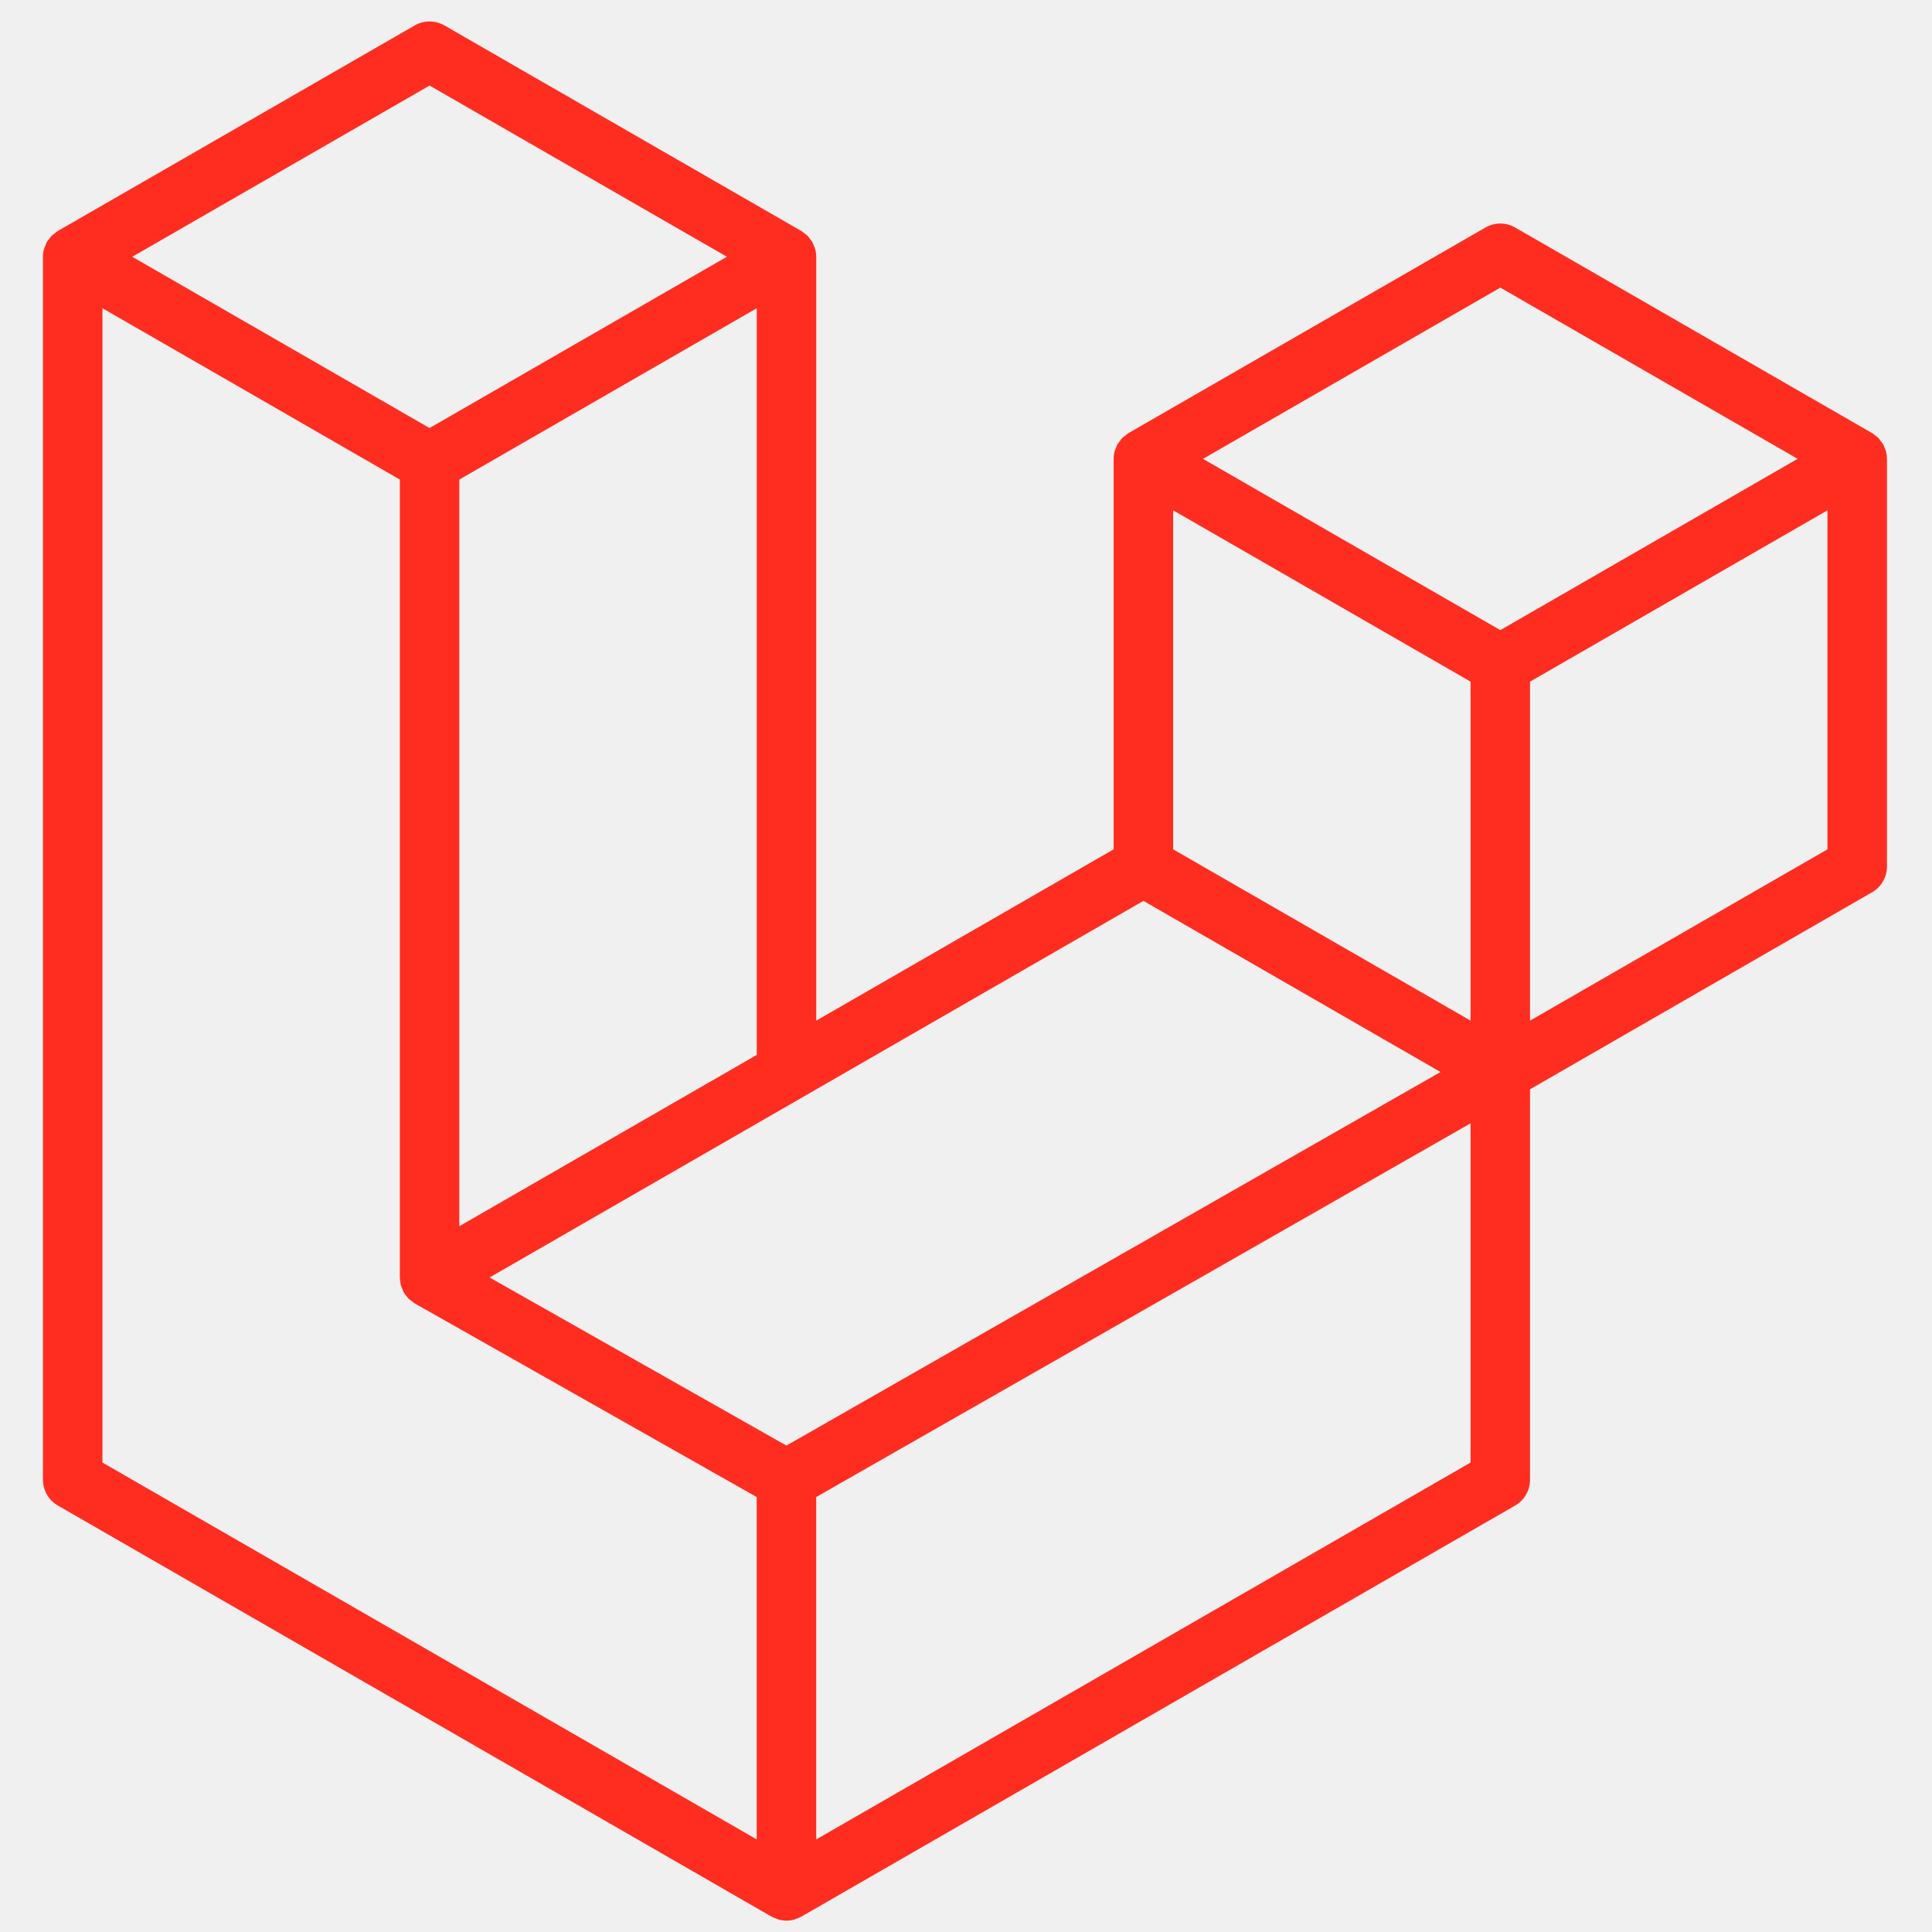
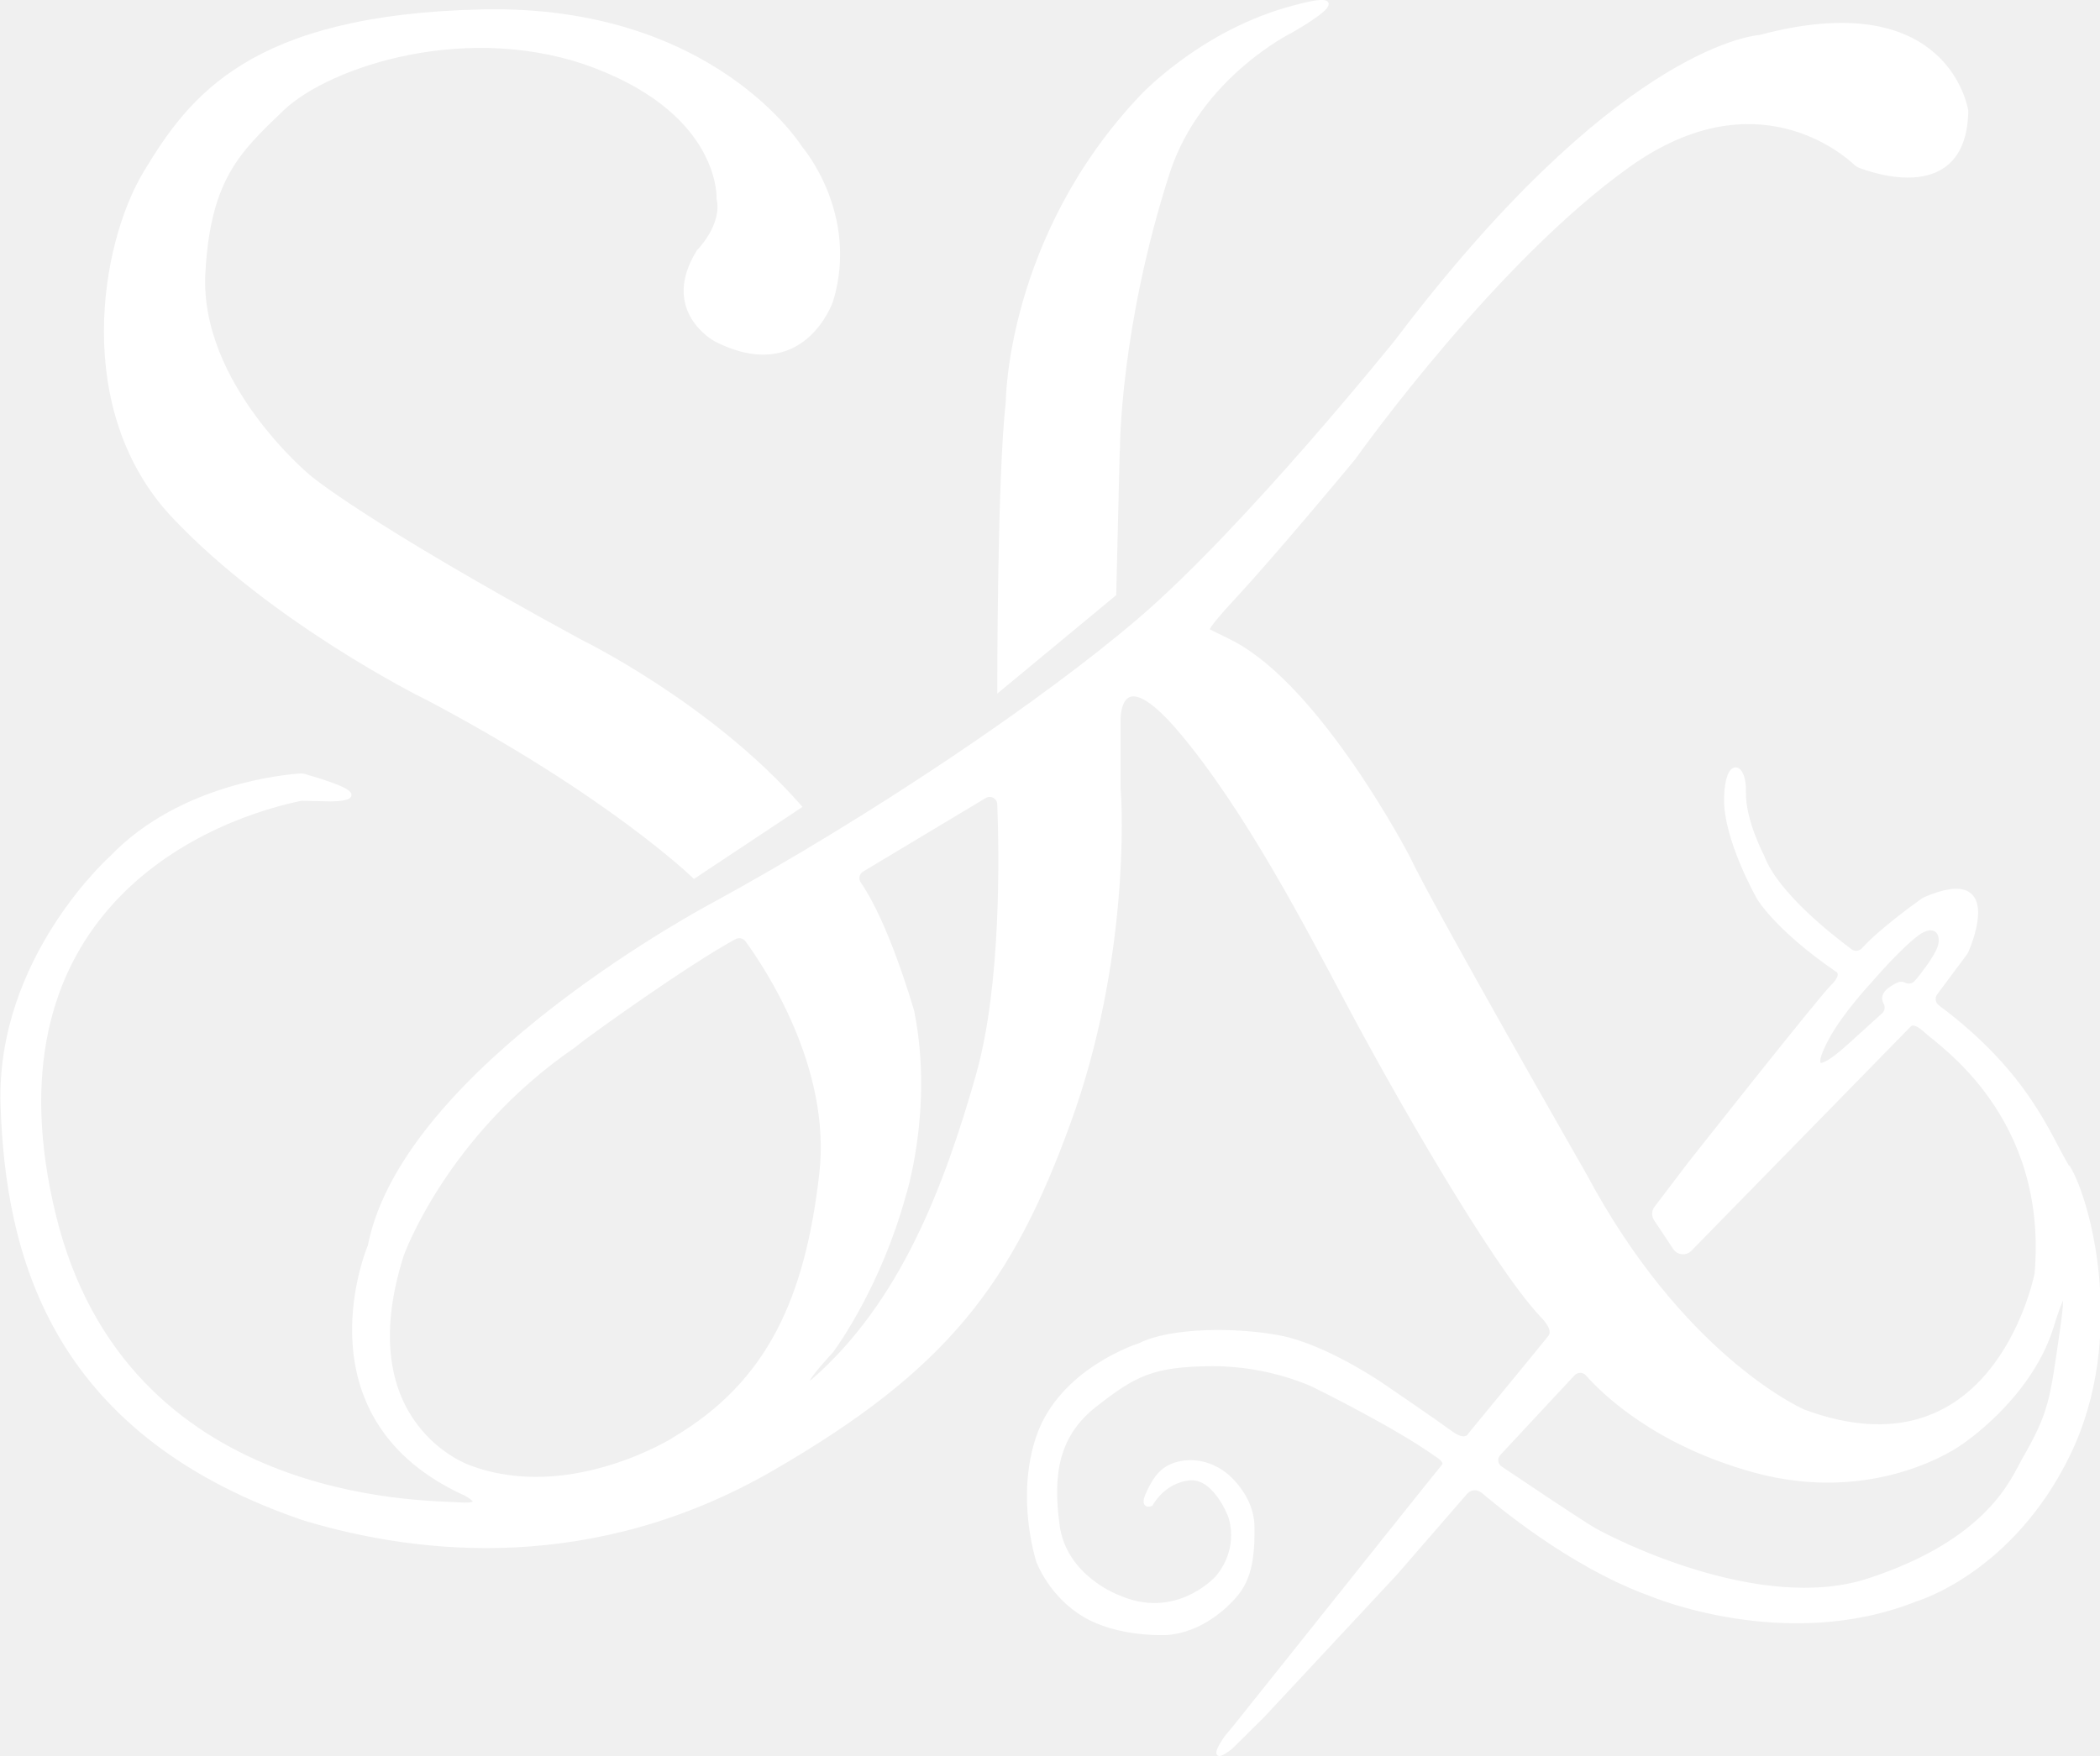
- <svg xmlns="http://www.w3.org/2000/svg" width="166" height="166" viewBox="0 0 166 166" fill="none">
-   <path fill-rule="evenodd" clip-rule="evenodd" d="M162.041 38.759C162.099 38.977 162.129 39.201 162.13 39.426V74.452C162.13 74.902 162.011 75.344 161.786 75.733C161.561 76.122 161.237 76.444 160.847 76.668L131.462 93.594V127.141C131.462 128.054 130.977 128.897 130.186 129.357L68.847 164.683C68.707 164.763 68.554 164.814 68.401 164.868C68.343 164.887 68.289 164.922 68.228 164.938C67.8 165.051 67.349 165.051 66.92 164.938C66.85 164.919 66.786 164.881 66.719 164.855C66.579 164.804 66.432 164.76 66.298 164.683L4.972 129.357C4.583 129.133 4.259 128.81 4.034 128.421C3.808 128.032 3.69 127.591 3.689 127.141L3.689 22.063C3.689 21.834 3.721 21.61 3.779 21.393C3.798 21.32 3.843 21.253 3.868 21.179C3.916 21.045 3.961 20.908 4.031 20.783C4.079 20.7 4.149 20.633 4.206 20.557C4.28 20.454 4.347 20.349 4.433 20.26C4.506 20.186 4.602 20.132 4.685 20.068C4.778 19.992 4.861 19.909 4.966 19.848L35.633 2.185C36.022 1.961 36.462 1.844 36.91 1.844C37.358 1.844 37.798 1.961 38.186 2.185L68.851 19.848H68.857C68.959 19.912 69.045 19.992 69.138 20.065C69.221 20.129 69.313 20.186 69.387 20.257C69.476 20.349 69.54 20.454 69.616 20.557C69.671 20.633 69.744 20.7 69.789 20.783C69.862 20.911 69.904 21.045 69.955 21.179C69.98 21.253 70.025 21.32 70.044 21.396C70.103 21.614 70.133 21.838 70.133 22.063V87.694L95.686 72.974V39.423C95.686 39.2 95.718 38.973 95.775 38.759C95.798 38.683 95.839 38.615 95.865 38.542C95.916 38.408 95.96 38.271 96.031 38.146C96.079 38.063 96.149 37.996 96.203 37.92C96.279 37.818 96.343 37.712 96.433 37.623C96.506 37.549 96.599 37.495 96.681 37.431C96.777 37.355 96.86 37.272 96.962 37.211L127.633 19.548C128.021 19.324 128.461 19.206 128.91 19.206C129.358 19.206 129.798 19.324 130.186 19.548L160.85 37.211C160.959 37.275 161.042 37.355 161.137 37.428C161.217 37.492 161.31 37.549 161.383 37.62C161.473 37.712 161.536 37.818 161.613 37.92C161.67 37.996 161.741 38.063 161.785 38.146C161.859 38.271 161.9 38.408 161.951 38.542C161.98 38.615 162.021 38.683 162.041 38.759ZM157.018 72.974V43.848L146.287 50.028L131.462 58.568V87.694L157.021 72.974H157.018ZM126.354 125.663V96.518L111.771 104.85L70.13 128.626V158.046L126.354 125.663ZM8.801 26.485V125.663L65.018 158.043V128.629L35.649 112L35.64 111.994L35.627 111.988C35.528 111.93 35.445 111.847 35.353 111.777C35.273 111.713 35.18 111.662 35.11 111.592L35.104 111.582C35.021 111.502 34.963 111.403 34.893 111.314C34.829 111.228 34.753 111.154 34.702 111.065L34.699 111.055C34.641 110.96 34.606 110.845 34.565 110.736C34.523 110.64 34.469 110.551 34.443 110.449C34.411 110.328 34.405 110.197 34.392 110.072C34.379 109.976 34.354 109.881 34.354 109.785V109.778V41.205L19.532 32.662L8.801 26.485ZM36.913 7.35L11.364 22.063L36.907 36.777L62.453 22.06L36.907 7.35H36.913ZM50.2 99.174L65.022 90.637V26.485L54.291 32.665L39.466 41.205V105.357L50.2 99.174ZM128.91 24.713L103.363 39.426L128.91 54.14L154.453 39.423L128.91 24.713ZM126.354 58.568L111.529 50.028L100.798 43.848V72.974L115.619 81.511L126.354 87.694V58.568ZM67.571 124.205L105.042 102.803L123.772 92.109L98.245 77.405L68.854 94.334L42.066 109.762L67.571 124.205Z" fill="#FF2D20" />
+ <svg xmlns="http://www.w3.org/2000/svg" id="Layer_1" data-name="Layer 1" viewBox="0 0 130.63 109.25">
+   <defs>
+     <style>
+       .cls-1 {
+         fill: #ffffff;
+         stroke: #ffffff;
+         stroke-miterlimit: 10;
+         stroke-width: .25px;
+       }
+     </style>
+   </defs>
+   <path class="cls-1" d="M26.35,43.31c11.57,6.09,16.83,11.22,16.83,11.22l6.55-4.35c-5.58-6.36-13.65-10.28-13.65-10.28-13.56-7.38-16.88-10.24-16.88-10.24,0,0-6.93-5.74-6.55-12.68.32-5.87,2.18-7.59,4.89-10.19,2.94-2.81,11.76-5.67,19.6-2.63,7.84,3.04,7.56,8.21,7.56,8.21.37,1.66-1.24,3.27-1.24,3.27-2.31,3.69,1.06,5.49,1.06,5.49,5.44,2.77,7.19-2.44,7.19-2.44,1.61-5.39-1.89-9.45-1.89-9.45,0,0-5.44-8.85-19.83-8.53-14.39.32-18.12,5.36-20.93,10.01-2.74,4.52-4.43,14.85,1.75,21.4,6.18,6.55,15.54,11.2,15.54,11.2Z" />
+   <path class="cls-1" d="M69.54,27.92s0-7.56,3.1-17.18c1.94-6,7.65-8.81,7.65-8.81,0,0,5.2-2.92-.26-1.34-5.46,1.58-9.04,5.46-9.04,5.46-8.27,8.76-8.3,18.95-8.3,18.95-.54,4.73-.53,17.89-.53,17.89l7.15-5.92.22-9.05Z" />
+   <path class="cls-1" d="M128.61,72.62c-1.2-1.97-2.46-5.78-8.08-9.97-.27-.2-.33-.58-.13-.85l1.86-2.5s.05-.08.07-.12c.26-.6,2.16-5.29-2.59-3.24-.04.02-.08.04-.11.06-.37.26-2.64,1.89-3.71,3.08-.21.23-.56.28-.81.09-1.25-.93-4.63-3.58-5.48-5.87,0,0-1.2-2.27-1.15-4.03.05-1.75-1.06-2.12-1.11.41s2.03,6.18,2.03,6.18c0,0,1.09,1.89,4.84,4.47,0,0,.58.23-.24,1.04-.82.81-8.89,11.04-8.89,11.04l-2.09,2.75c-.16.2-.16.49-.02.7l1.19,1.79c.21.32.67.36.93.09l13.64-13.95s.24-.4,1.06.37c.93.86,7.68,5.29,6.87,15.04,0,.03,0,.05-.01.08-.17.8-2.88,12.84-14.49,8.54-.02,0-.03-.01-.04-.02-.44-.2-7.64-3.57-13.58-14.7,0,0-9.54-16.66-11.02-19.81,0,0-5.44-10.44-10.88-13.29l-1.48-.74s-.74.37,1.66-2.21c2.33-2.51,7.09-8.22,7.36-8.56,0-.01.02-.02.02-.03.35-.49,8.83-12.33,17.1-18.2,7.87-5.59,13.42-.75,14.13-.07.06.05.12.09.19.12.88.34,6.49,2.32,6.66-3.3,0-.04,0-.09,0-.13-.14-.75-1.69-7.53-12.76-4.6-.03,0-.06.01-.09.02-.66.06-9.1,1.12-22.55,18.9,0,0-9.33,11.62-15.95,17.31-5.91,5.08-16.68,12.37-26.65,17.81,0,0-19.1,10.11-21.3,21.17,0,.03-.02.06-.03.09-.3.74-4.11,10.78,5.97,15.36,0,0,1.58.81-.43.66-2.01-.15-20.74.17-25.17-17.99-4.41-18.11,8.22-24.4,15.33-25.9.05-.01.09-.01.14-.01l1.73.04s3.57.02-1.65-1.47c-.07-.02-.14-.03-.2-.02-.9.06-7.42.62-11.71,5.06,0,0-7.14,6.32-6.83,15.48.31,9.15,3,20.19,18.43,25.58.12.04.33.12.35.12,7.28,2.19,18.03,3.27,29.05-3.08,10.88-6.28,14.88-11.62,18.51-21.64,3.6-9.93,3.2-19.55,3.08-20.71,0-.02,0-.04,0-.06v-4.14s-.14-4.15,3.92.69c4.06,4.84,7.75,11.94,10.42,16.97,2.67,5.03,8.85,15.95,11.99,19.32,0,0,.91.84.51,1.35-.4.51-4.96,6.05-4.96,6.05,0,0-.25.62-1.2-.08-.95-.7-4.25-2.95-4.25-2.95,0,0-3.54-2.45-6.44-3-2.63-.5-6.69-.51-8.67.48,0,0-4.89,1.52-6.32,5.72-1.29,3.78,0,7.72,0,7.72,0,0,.76,2.11,2.89,3.37,2.03,1.2,4.78,1.11,4.78,1.11,0,0,1.93.16,3.94-1.68,1.17-1.07,1.77-2.03,1.72-4.94-.02-1.22-.64-2.18-1.26-2.84-.82-.87-2-1.34-3.18-1.12-.52.1-1.04.33-1.42.81,0,0-.34.38-.68,1.18-.34.8.23.57.23.57,0,0,.71-1.4,2.34-1.6,1.63-.2,2.57,2.32,2.57,2.32,0,0,.79,1.96-.8,3.86-.01.01-.02.02-.03.03-.22.23-2.67,2.72-6.16,1.15,0,0-3.29-1.21-3.73-4.43s-.05-5.66,2.37-7.53c2.41-1.88,3.54-2.49,7.24-2.51s6.44,1.37,6.44,1.37c0,0,5,2.46,7.52,4.27,0,0,.7.4.43.7-.26.3-6.06,7.58-6.06,7.58l-6.92,8.67-.51.61s-.02.03-.03.04c-.14.2-1.16,1.71.25.63.02-.02.04-.03.06-.05l1.96-1.94,8.24-8.84,4.4-5.07s.48-.55,1.12-.02,5.29,4.53,10.41,6.37c0,0,8.39,3.55,16.46.32,0,0,5.93-1.71,9.49-9.04,3.56-7.33,1.24-15.82,0-17.84ZM119.2,61.11c-.19.22-.51.28-.76.14-.17-.09-.35-.06-.87.3-.44.31-.41.62-.29.84.14.25.09.55-.11.74-.36.33-1.01.92-2.14,1.94-2.25,2.02-2.27,1.19-1.38-.47.89-1.66,2.65-3.53,2.65-3.53,0,0,1.74-2.04,2.92-2.94,1.18-.9,1.84.01,1.33,1.05-.33.66-.94,1.45-1.34,1.93ZM41.96,89.54s-6.5,4.1-12.77,1.75c0,0-7.56-2.58-4.2-13.19,0,0,2.65-7.5,10.69-13.02l.15-.12c.59-.5,6.91-5.04,9.87-6.64.26-.14.59-.07.77.17,1.19,1.63,5.38,7.87,4.62,14.53-.88,7.75-3.23,13.02-9.13,16.51ZM60.82,66.95c-1.98,6.92-4.7,14.16-10.28,19,0,0-1.29.8,1.18-1.89.01-.02.03-.03.04-.05.24-.33,2.92-4.05,4.45-9.59,0,0,1.74-5.38.55-11.41,0-.02,0-.04-.01-.06-.12-.41-1.59-5.49-3.31-7.97-.2-.29-.11-.68.19-.86l7.62-4.57c.39-.24.9.03.91.49.11,2.88.28,11.25-1.34,16.9ZM128.28,82.65c-.65,4.52-.68,5.22-2.4,8.21-.65,1.13-2.08,5-9.64,7.47-6.83,2.23-16.07-2.58-17.01-3.11-.76-.42-4.44-2.9-5.89-3.87-.31-.21-.36-.64-.1-.91l4.61-4.95c.24-.26.66-.26.89,0,1.08,1.22,4.29,4.31,10.32,5.99,7.63,2.12,12.84-1.66,12.84-1.66,0,0,4.27-2.77,5.69-7.17,0,0,1.34-4.52.69,0Z" />
</svg>
